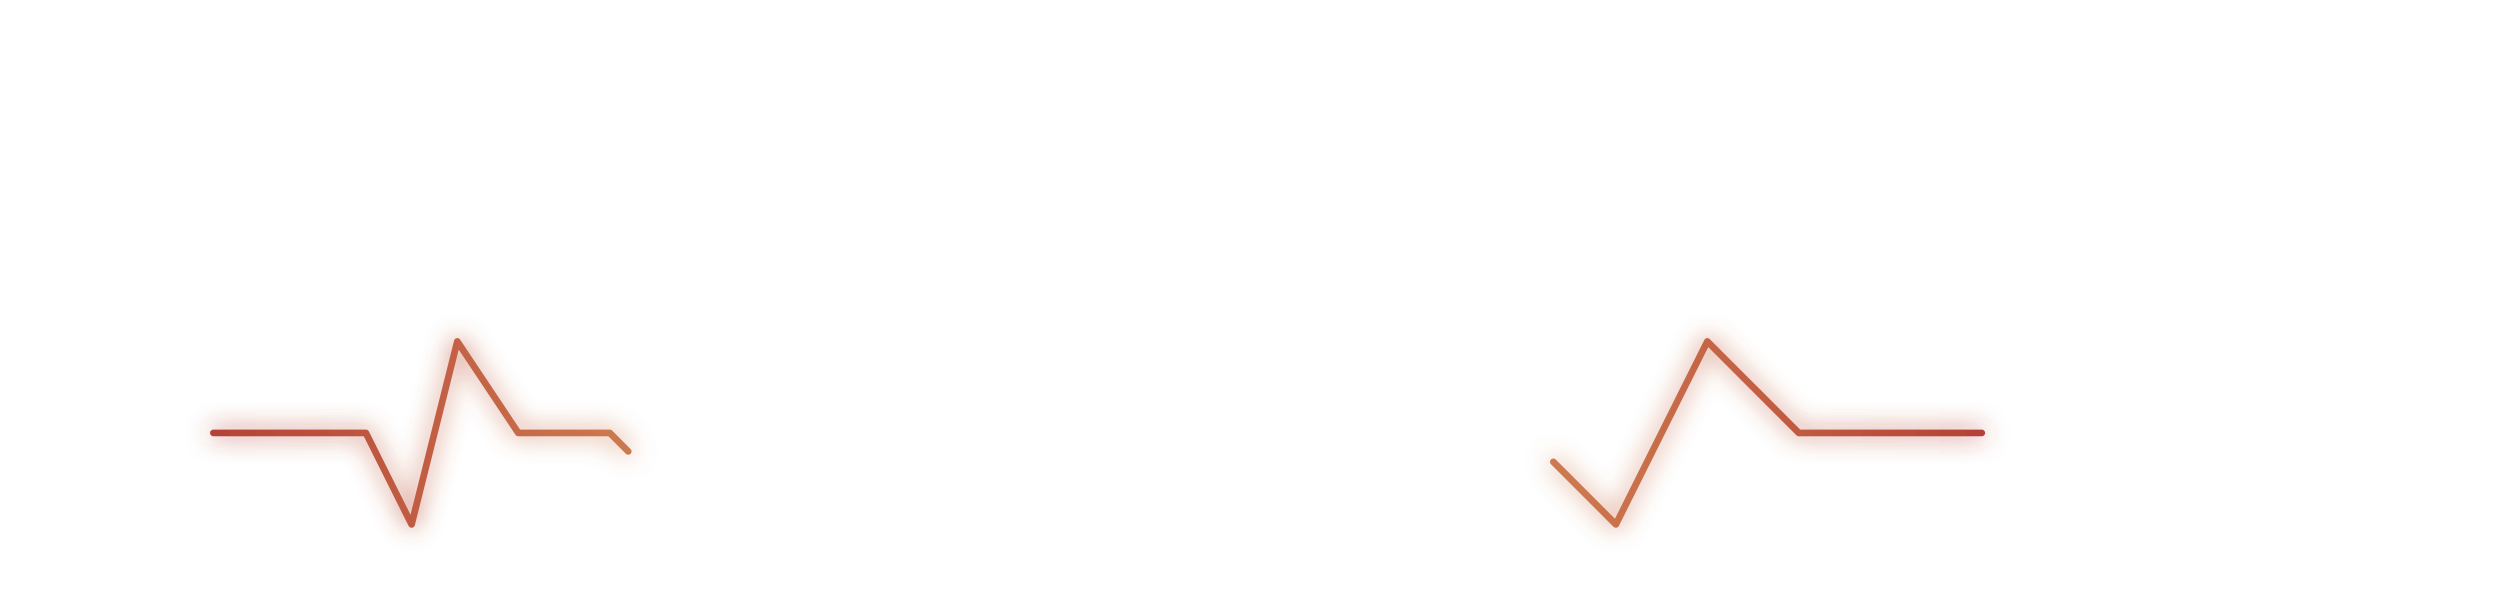
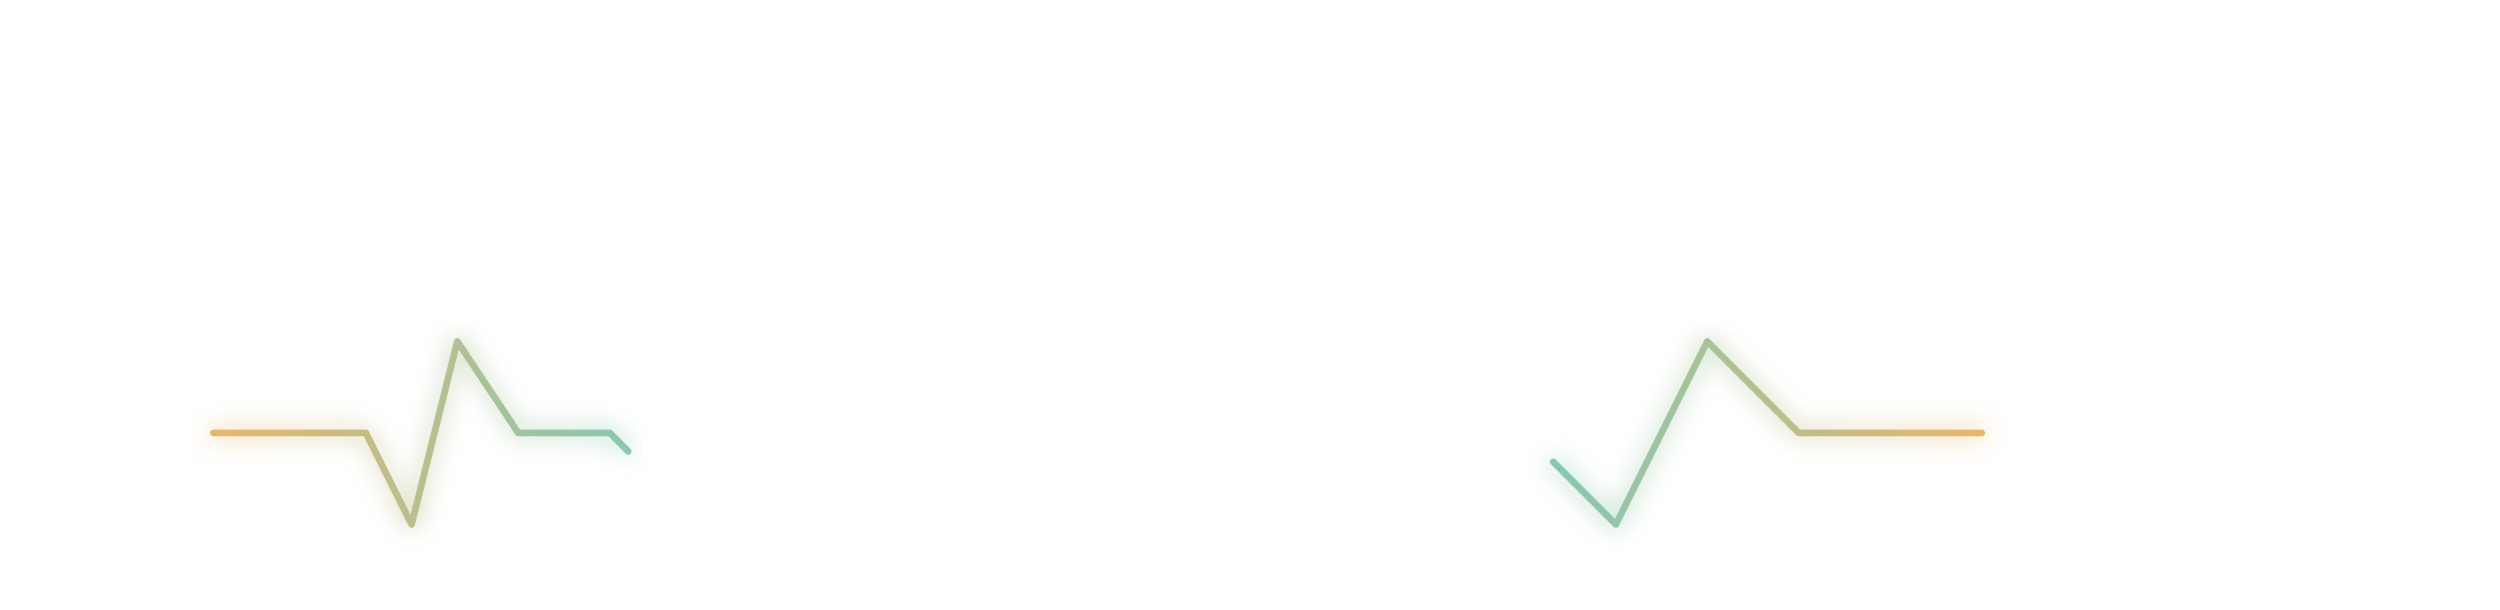
<svg xmlns="http://www.w3.org/2000/svg" width="820" height="200" viewBox="0 0 820 200" role="img" aria-labelledby="title desc">
  <defs>
    <linearGradient id="frame-gradient" x1="0%" y1="0%" x2="100%" y2="0%">
-       <stop offset="0%" stop-color="#AC2D21" />
-       <stop offset="50%" stop-color="#E7AE59" />
-       <stop offset="100%" stop-color="#AC2D21" />
+       <stop offset="0%" stop-color="#E7AE59" />
+       <stop offset="50%" stop-color="#00D9FF" />
+       <stop offset="100%" stop-color="#E7AE59" />
    </linearGradient>
    <filter id="glow">
      <feGaussianBlur stdDeviation="4" result="blur" />
      <feMerge>
        <feMergeNode in="blur" />
        <feMergeNode in="SourceGraphic" />
      </feMerge>
    </filter>
    <style>
      text {
-         font-family: 'Fira Code', monospace;
+         font-family: 'Orbitron', sans-serif;
        font-size: 42px;
        font-weight: 600;
        letter-spacing: 8px;
        text-anchor: middle;
        dominant-baseline: middle;
        opacity: 0;
      }

      .final {
        filter: url(#glow);
      }

      .heartbeat {
        fill: none;
        stroke: url(#frame-gradient);
        stroke-width: 2.2;
        stroke-linecap: round;
        stroke-linejoin: round;
        stroke-dasharray: 220 440;
        filter: url(#glow);
        opacity: 0.9;
      }

      @media (prefers-color-scheme: dark) {
-         text { fill: #E7AE59; }
+         text { fill: #00D9FF; }
      }

      @media (prefers-color-scheme: light) {
-         text { fill: #AC2D21; }
+         text { fill: #E7AE59; }
      }
    </style>
  </defs>
  <text x="410" y="70">P0R^FO!I0 PI!!ARS
    <animate attributeName="opacity" values="0;1;0" keyTimes="0;0.08;0.16" dur="2.2s" fill="freeze" />
  </text>
  <text x="410" y="70">PORT#F0L!O P1LL@RS
    <animate attributeName="opacity" values="0;1;0" keyTimes="0.16;0.3;0.44" dur="2.2s" fill="freeze" />
  </text>
  <text x="410" y="70">PORTFO!IO PILLA^S
    <animate attributeName="opacity" values="0;1;0" keyTimes="0.44;0.58;0.7" dur="2.2s" fill="freeze" />
  </text>
  <text class="final" x="410" y="70">PORTFOLIO PILLARS
    <animate attributeName="opacity" values="0;0;1" keyTimes="0;0.68;1" dur="2.2s" fill="freeze" />
  </text>
  <path class="heartbeat" d="M70 142 L120 142 L135 172 L150 112 L170 142 L200 142 L220 162 L240 142 L270 142 L290 174 L310 110 L330 142 L360 142 L380 164 L400 142 L430 142 L450 162 L470 142 L500 142 L530 172 L560 112 L590 142 L650 142">
    <animate attributeName="stroke-dashoffset" values="0;660" dur="2.6s" repeatCount="indefinite" />
  </path>
</svg>
